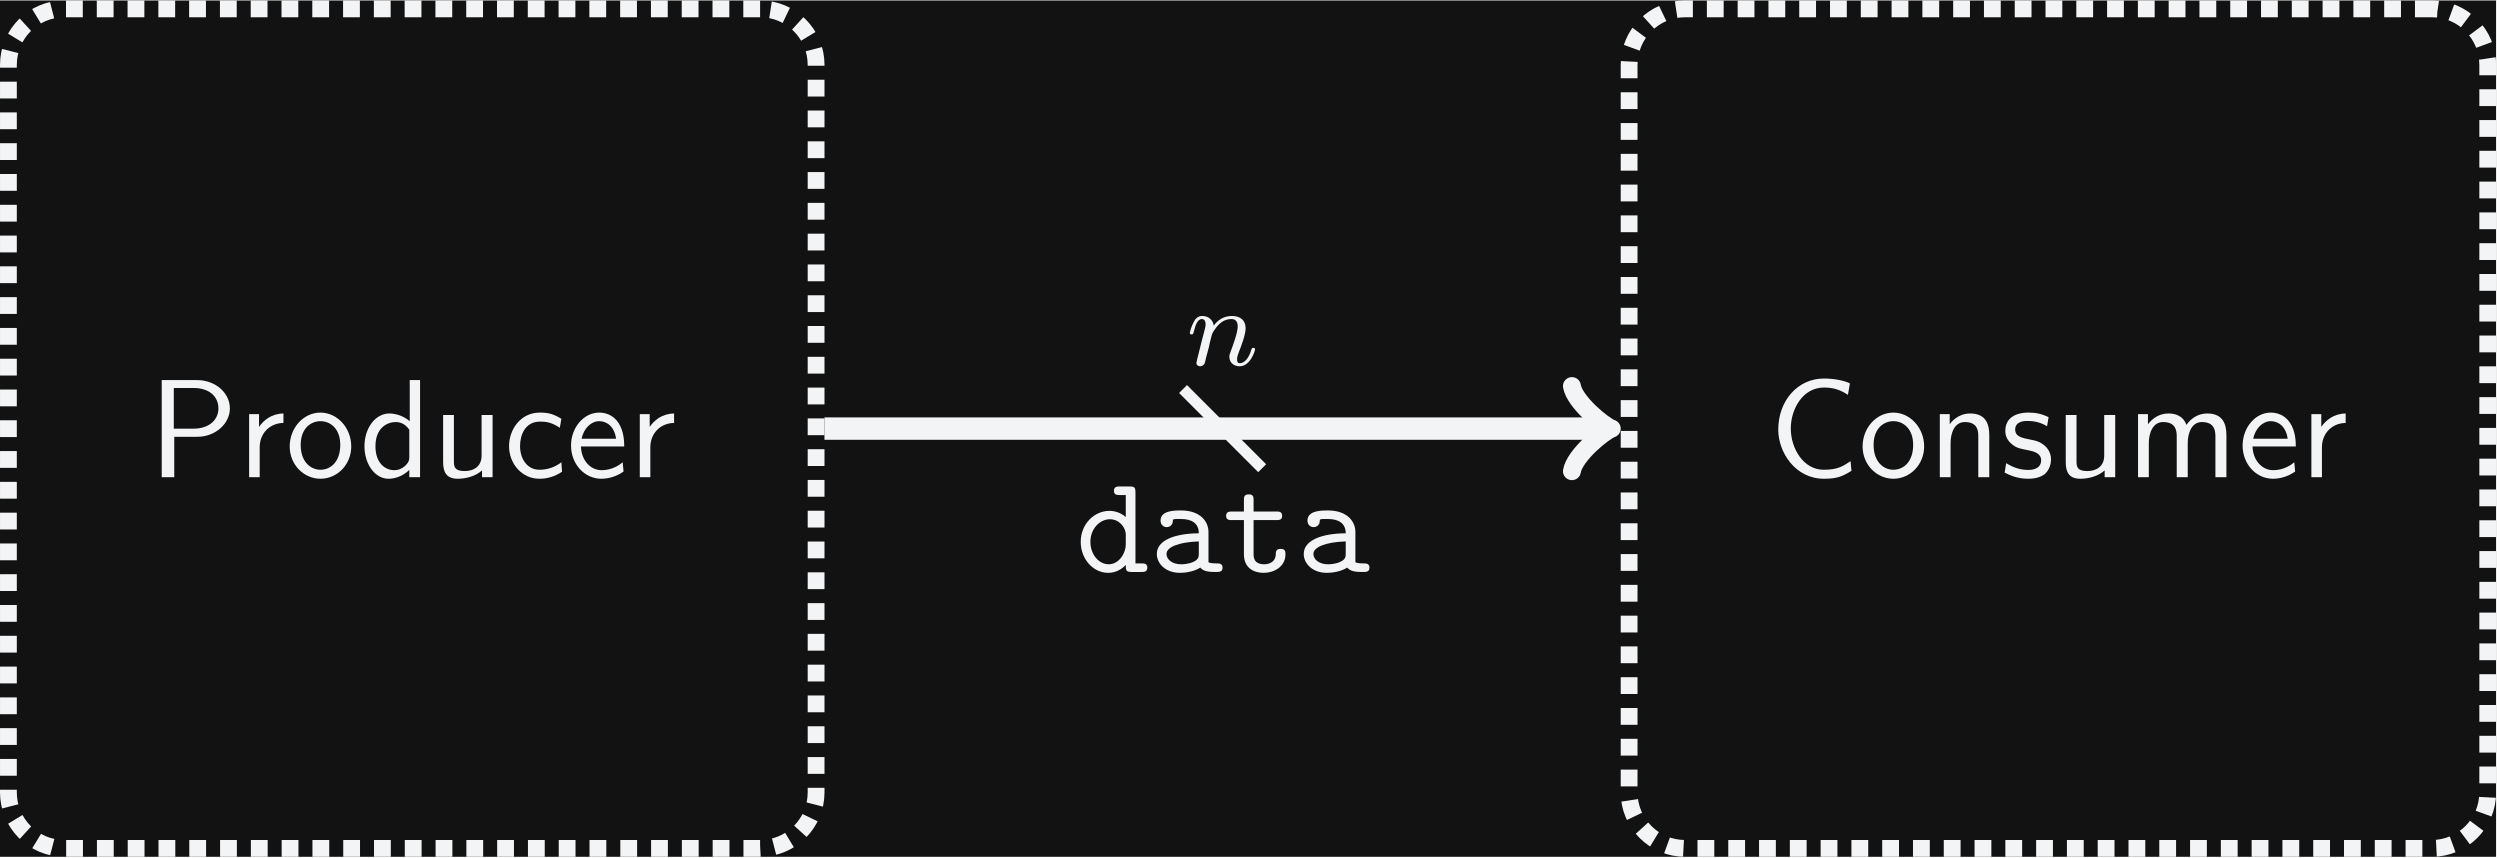
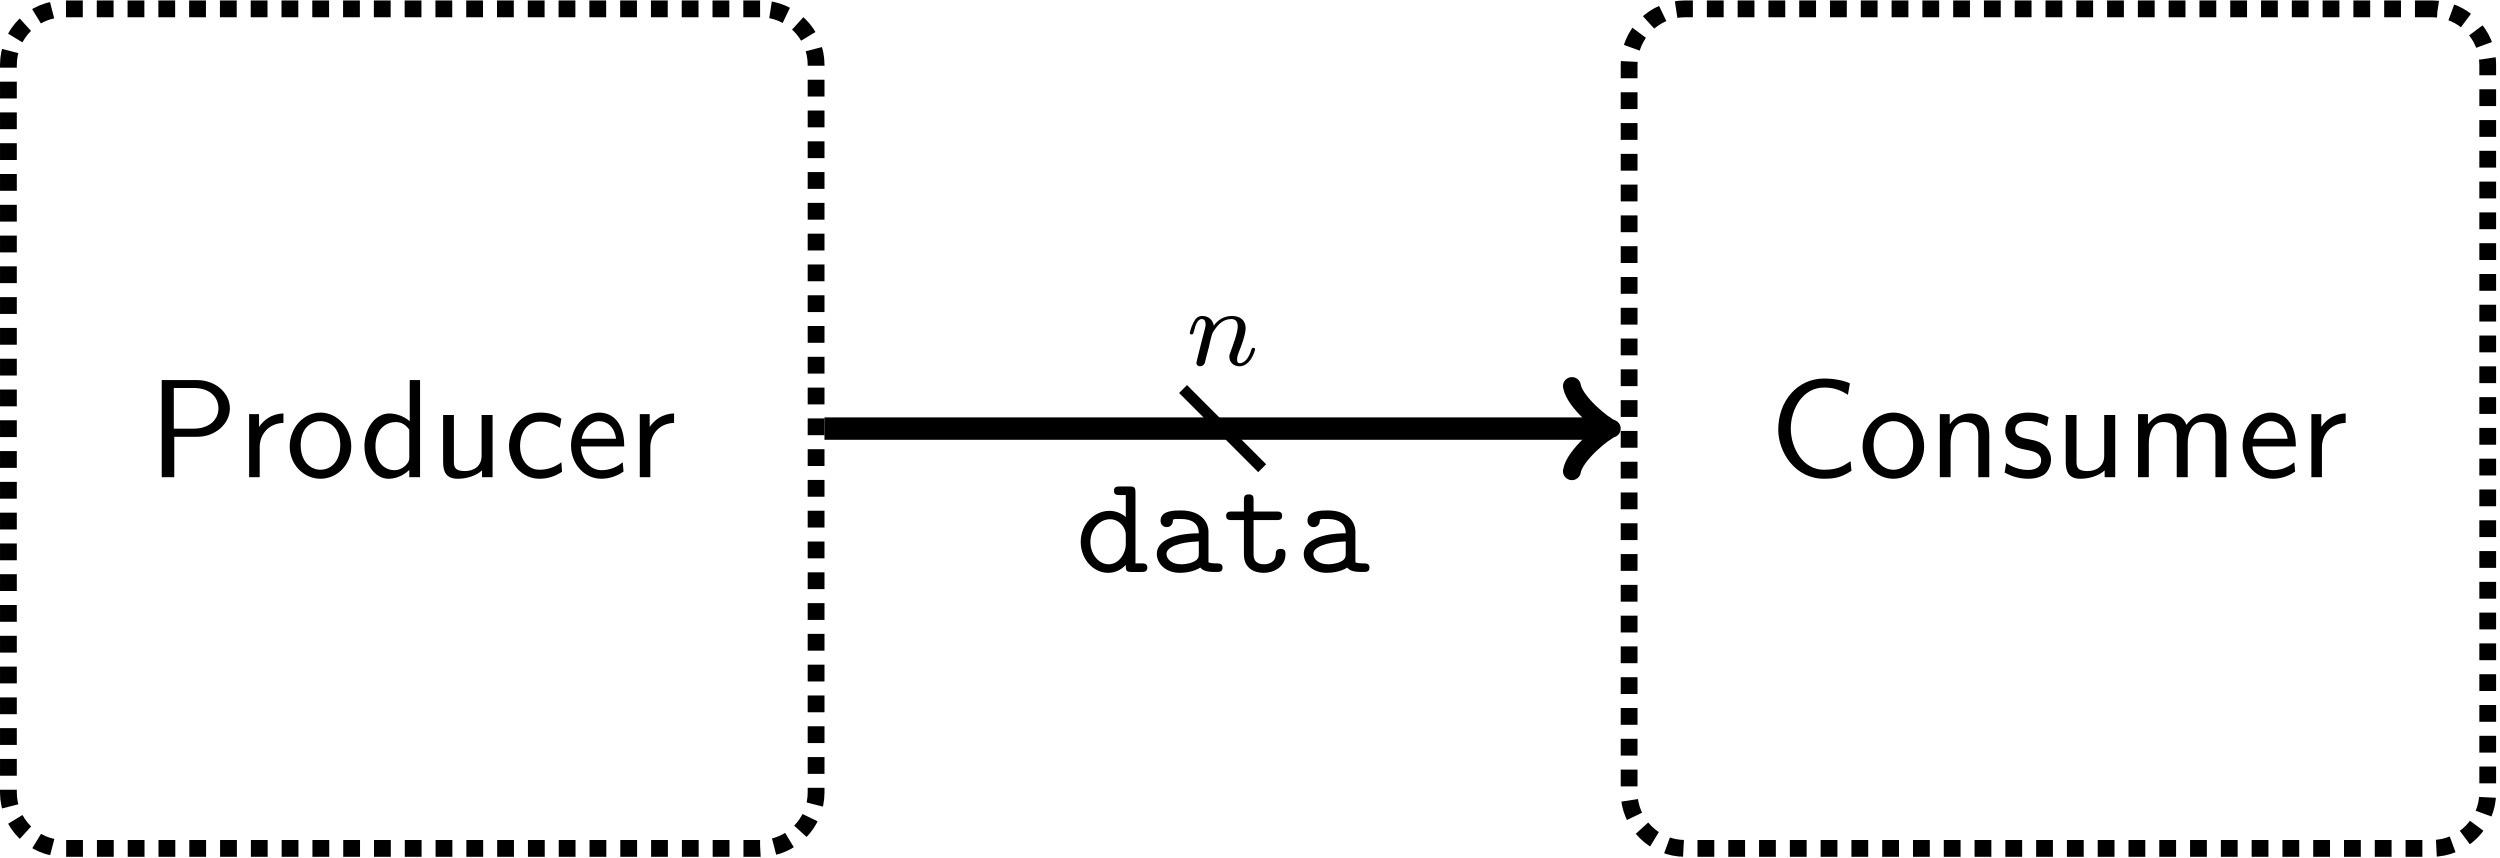
<svg xmlns="http://www.w3.org/2000/svg" xmlns:xlink="http://www.w3.org/1999/xlink" width="177.723pt" height="60.971pt" viewBox="0 0 177.723 60.971">
  <defs>
    <g>
      <g id="glyph-0-0">
        <path d="M 3.5 -2.875 C 4.734 -2.875 5.797 -3.781 5.797 -4.891 C 5.797 -5.969 4.812 -6.906 3.438 -6.906 L 0.953 -6.906 L 0.953 0 L 1.844 0 L 1.844 -2.875 Z M 3.219 -6.344 C 4.312 -6.344 4.984 -5.75 4.984 -4.891 C 4.984 -4.109 4.359 -3.453 3.219 -3.453 L 1.812 -3.453 L 1.812 -6.344 Z M 3.219 -6.344 " />
      </g>
      <g id="glyph-0-1">
        <path d="M 1.562 -2.125 C 1.562 -3.125 2.281 -3.844 3.25 -3.859 L 3.25 -4.531 C 2.375 -4.516 1.828 -4.031 1.516 -3.578 L 1.516 -4.484 L 0.812 -4.484 L 0.812 0 L 1.562 0 Z M 1.562 -2.125 " />
      </g>
      <g id="glyph-0-2">
        <path d="M 4.672 -2.188 C 4.672 -3.516 3.672 -4.594 2.484 -4.594 C 1.266 -4.594 0.297 -3.5 0.297 -2.188 C 0.297 -0.875 1.312 0.109 2.484 0.109 C 3.672 0.109 4.672 -0.891 4.672 -2.188 Z M 2.484 -0.531 C 1.797 -0.531 1.078 -1.078 1.078 -2.297 C 1.078 -3.5 1.828 -3.984 2.484 -3.984 C 3.172 -3.984 3.891 -3.469 3.891 -2.297 C 3.891 -1.109 3.219 -0.531 2.484 -0.531 Z M 2.484 -0.531 " />
      </g>
      <g id="glyph-0-3">
        <path d="M 4.312 -6.906 L 3.578 -6.906 L 3.578 -3.984 C 3.047 -4.422 2.484 -4.531 2.125 -4.531 C 1.141 -4.531 0.359 -3.5 0.359 -2.203 C 0.359 -0.906 1.125 0.109 2.062 0.109 C 2.406 0.109 2.984 0.016 3.547 -0.516 L 3.547 0 L 4.312 0 Z M 3.547 -1.391 C 3.547 -1.25 3.531 -1.062 3.219 -0.781 C 2.984 -0.578 2.734 -0.5 2.484 -0.5 C 1.859 -0.5 1.141 -0.969 1.141 -2.203 C 1.141 -3.516 1.984 -3.922 2.578 -3.922 C 3.031 -3.922 3.328 -3.688 3.547 -3.375 Z M 3.547 -1.391 " />
      </g>
      <g id="glyph-0-4">
        <path d="M 4.328 -4.422 L 3.547 -4.422 L 3.547 -1.531 C 3.547 -0.781 3 -0.438 2.359 -0.438 C 1.656 -0.438 1.578 -0.703 1.578 -1.125 L 1.578 -4.422 L 0.812 -4.422 L 0.812 -1.078 C 0.812 -0.375 1.031 0.109 1.859 0.109 C 2.391 0.109 3.094 -0.047 3.578 -0.484 L 3.578 0 L 4.328 0 Z M 4.328 -4.422 " />
      </g>
      <g id="glyph-0-5">
        <path d="M 4.078 -4.156 C 3.5 -4.5 3.156 -4.594 2.547 -4.594 C 1.172 -4.594 0.359 -3.391 0.359 -2.203 C 0.359 -0.969 1.266 0.109 2.516 0.109 C 3.047 0.109 3.594 -0.031 4.125 -0.391 L 4.078 -1.062 C 3.562 -0.672 3.031 -0.531 2.516 -0.531 C 1.688 -0.531 1.141 -1.25 1.141 -2.219 C 1.141 -3 1.5 -3.953 2.562 -3.953 C 3.078 -3.953 3.406 -3.875 3.969 -3.516 Z M 4.078 -4.156 " />
      </g>
      <g id="glyph-0-6">
        <path d="M 4.125 -2.188 C 4.125 -2.516 4.109 -3.266 3.719 -3.859 C 3.312 -4.484 2.703 -4.594 2.344 -4.594 C 1.25 -4.594 0.344 -3.531 0.344 -2.25 C 0.344 -0.938 1.297 0.109 2.5 0.109 C 3.125 0.109 3.688 -0.125 4.078 -0.406 L 4.016 -1.062 C 3.391 -0.531 2.734 -0.5 2.516 -0.5 C 1.719 -0.5 1.078 -1.203 1.047 -2.188 Z M 1.094 -2.734 C 1.25 -3.484 1.781 -3.984 2.344 -3.984 C 2.859 -3.984 3.422 -3.641 3.547 -2.734 Z M 1.094 -2.734 " />
      </g>
      <g id="glyph-0-7">
        <path d="M 5.797 -1.141 C 5.203 -0.75 4.859 -0.531 3.875 -0.531 C 2.453 -0.531 1.547 -2.031 1.547 -3.469 C 1.547 -4.812 2.375 -6.375 3.906 -6.375 C 4.609 -6.375 5.062 -6.203 5.609 -5.859 L 5.75 -6.672 C 5.312 -6.891 4.547 -7.016 3.906 -7.016 C 2.062 -7.016 0.656 -5.469 0.656 -3.375 C 0.656 -1.797 1.844 0.109 3.906 0.109 C 4.828 0.109 5.203 -0.047 5.859 -0.453 Z M 5.797 -1.141 " />
      </g>
      <g id="glyph-0-8">
        <path d="M 4.328 -2.969 C 4.328 -3.625 4.188 -4.531 2.969 -4.531 C 2.062 -4.531 1.578 -3.859 1.516 -3.766 L 1.516 -4.484 L 0.812 -4.484 L 0.812 0 L 1.578 0 L 1.578 -2.438 C 1.578 -3.094 1.828 -3.922 2.594 -3.922 C 3.547 -3.922 3.547 -3.219 3.547 -2.891 L 3.547 0 L 4.328 0 Z M 4.328 -2.969 " />
      </g>
      <g id="glyph-0-9">
        <path d="M 3.406 -4.266 C 2.891 -4.516 2.484 -4.594 1.984 -4.594 C 1.734 -4.594 0.328 -4.594 0.328 -3.281 C 0.328 -2.797 0.609 -2.484 0.859 -2.297 C 1.172 -2.062 1.391 -2.031 1.938 -1.922 C 2.297 -1.844 2.875 -1.734 2.875 -1.203 C 2.875 -0.516 2.094 -0.516 1.938 -0.516 C 1.141 -0.516 0.578 -0.891 0.391 -1 L 0.281 -0.328 C 0.594 -0.172 1.141 0.109 1.953 0.109 C 2.125 0.109 2.672 0.109 3.109 -0.203 C 3.406 -0.453 3.578 -0.844 3.578 -1.281 C 3.578 -1.828 3.219 -2.156 3.188 -2.188 C 2.812 -2.531 2.531 -2.594 2.047 -2.688 C 1.5 -2.797 1.031 -2.891 1.031 -3.391 C 1.031 -4 1.75 -4 1.875 -4 C 2.203 -4 2.734 -3.969 3.297 -3.625 Z M 3.406 -4.266 " />
      </g>
      <g id="glyph-0-10">
        <path d="M 7.094 -2.969 C 7.094 -3.641 6.938 -4.531 5.734 -4.531 C 5.141 -4.531 4.625 -4.25 4.25 -3.719 C 3.984 -4.469 3.297 -4.531 2.969 -4.531 C 2.266 -4.531 1.797 -4.125 1.516 -3.766 L 1.516 -4.484 L 0.812 -4.484 L 0.812 0 L 1.578 0 L 1.578 -2.438 C 1.578 -3.109 1.844 -3.922 2.594 -3.922 C 3.516 -3.922 3.562 -3.281 3.562 -2.891 L 3.562 0 L 4.344 0 L 4.344 -2.438 C 4.344 -3.109 4.609 -3.922 5.344 -3.922 C 6.266 -3.922 6.312 -3.281 6.312 -2.891 L 6.312 0 L 7.094 0 Z M 7.094 -2.969 " />
      </g>
      <g id="glyph-1-0">
        <path d="M 1.594 -1.297 C 1.609 -1.422 1.688 -1.719 1.719 -1.844 C 1.828 -2.281 1.828 -2.281 2.016 -2.547 C 2.281 -2.938 2.641 -3.281 3.188 -3.281 C 3.469 -3.281 3.641 -3.125 3.641 -2.75 C 3.641 -2.312 3.297 -1.406 3.156 -1.016 C 3.047 -0.75 3.047 -0.703 3.047 -0.594 C 3.047 -0.141 3.422 0.078 3.766 0.078 C 4.547 0.078 4.875 -1.031 4.875 -1.141 C 4.875 -1.219 4.797 -1.234 4.75 -1.234 C 4.656 -1.234 4.641 -1.188 4.609 -1.109 C 4.422 -0.453 4.094 -0.141 3.781 -0.141 C 3.656 -0.141 3.594 -0.219 3.594 -0.406 C 3.594 -0.594 3.656 -0.766 3.734 -0.969 C 3.859 -1.266 4.203 -2.172 4.203 -2.625 C 4.203 -3.219 3.797 -3.5 3.219 -3.5 C 2.578 -3.5 2.156 -3.125 1.938 -2.812 C 1.875 -3.25 1.531 -3.5 1.125 -3.5 C 0.828 -3.5 0.641 -3.328 0.516 -3.078 C 0.312 -2.703 0.234 -2.312 0.234 -2.297 C 0.234 -2.219 0.297 -2.188 0.359 -2.188 C 0.469 -2.188 0.469 -2.219 0.531 -2.422 C 0.625 -2.812 0.766 -3.281 1.094 -3.281 C 1.297 -3.281 1.359 -3.078 1.359 -2.906 C 1.359 -2.766 1.312 -2.609 1.25 -2.359 C 1.234 -2.297 1.109 -1.828 1.078 -1.703 L 0.781 -0.516 C 0.75 -0.391 0.703 -0.203 0.703 -0.172 C 0.703 0.016 0.859 0.078 0.969 0.078 C 1.109 0.078 1.219 -0.016 1.281 -0.109 C 1.297 -0.156 1.375 -0.422 1.406 -0.594 Z M 1.594 -1.297 " />
      </g>
      <g id="glyph-2-0">
        <path d="M 3.562 -0.5 C 3.562 -0.141 3.562 0 3.969 0 L 4.688 0 C 4.844 0 5.094 0 5.094 -0.312 C 5.094 -0.609 4.844 -0.609 4.703 -0.609 L 4.25 -0.609 L 4.25 -5.672 C 4.25 -5.984 4.188 -6.078 3.859 -6.078 L 3.125 -6.078 C 2.969 -6.078 2.719 -6.078 2.719 -5.766 C 2.719 -5.469 2.969 -5.469 3.109 -5.469 L 3.562 -5.469 L 3.562 -3.906 C 3.234 -4.188 2.828 -4.344 2.406 -4.344 C 1.312 -4.344 0.359 -3.406 0.359 -2.141 C 0.359 -0.906 1.25 0.062 2.312 0.062 C 2.859 0.062 3.281 -0.203 3.562 -0.5 Z M 3.562 -2.641 L 3.562 -1.938 C 3.562 -1.375 3.109 -0.547 2.344 -0.547 C 1.641 -0.547 1.047 -1.25 1.047 -2.141 C 1.047 -3.094 1.734 -3.75 2.438 -3.75 C 3.078 -3.75 3.562 -3.188 3.562 -2.641 Z M 3.562 -2.641 " />
      </g>
      <g id="glyph-2-1">
        <path d="M 3.641 -0.312 C 3.859 -0.016 4.344 0 4.719 0 C 5 0 5.219 0 5.219 -0.312 C 5.219 -0.609 4.969 -0.609 4.812 -0.609 C 4.406 -0.609 4.297 -0.656 4.219 -0.688 L 4.219 -2.844 C 4.219 -3.547 3.688 -4.375 2.25 -4.375 C 1.828 -4.375 0.812 -4.375 0.812 -3.656 C 0.812 -3.359 1.016 -3.188 1.25 -3.188 C 1.406 -3.188 1.688 -3.281 1.688 -3.656 C 1.688 -3.734 1.703 -3.75 1.906 -3.766 C 2.047 -3.766 2.172 -3.766 2.266 -3.766 C 3.016 -3.766 3.531 -3.469 3.531 -2.75 C 1.766 -2.734 0.547 -2.234 0.547 -1.281 C 0.547 -0.594 1.172 0.062 2.188 0.062 C 2.562 0.062 3.172 -0.016 3.641 -0.312 Z M 3.531 -2.172 L 3.531 -1.328 C 3.531 -1.109 3.531 -0.891 3.141 -0.719 C 2.781 -0.547 2.344 -0.547 2.266 -0.547 C 1.641 -0.547 1.234 -0.891 1.234 -1.281 C 1.234 -1.766 2.094 -2.125 3.531 -2.172 Z M 3.531 -2.172 " />
      </g>
      <g id="glyph-2-2">
        <path d="M 2.203 -3.688 L 3.844 -3.688 C 3.984 -3.688 4.234 -3.688 4.234 -3.984 C 4.234 -4.297 4 -4.297 3.844 -4.297 L 2.203 -4.297 L 2.203 -5.109 C 2.203 -5.297 2.203 -5.516 1.875 -5.516 C 1.516 -5.516 1.516 -5.312 1.516 -5.109 L 1.516 -4.297 L 0.656 -4.297 C 0.5 -4.297 0.25 -4.297 0.25 -3.984 C 0.25 -3.688 0.5 -3.688 0.641 -3.688 L 1.516 -3.688 L 1.516 -1.25 C 1.516 -0.297 2.203 0.062 2.922 0.062 C 3.656 0.062 4.469 -0.375 4.469 -1.25 C 4.469 -1.438 4.469 -1.641 4.125 -1.641 C 3.797 -1.641 3.781 -1.438 3.781 -1.266 C 3.766 -0.641 3.203 -0.547 2.969 -0.547 C 2.203 -0.547 2.203 -1.062 2.203 -1.312 Z M 2.203 -3.688 " />
      </g>
    </g>
    <clipPath id="clip-0">
      <path clip-rule="nonzero" d="M 0 0.031 L 177.445 0.031 L 177.445 60.91 L 0 60.91 Z M 0 0.031 " />
    </clipPath>
    <clipPath id="clip-1">
      <path clip-rule="nonzero" d="M 0 0.031 L 75 0.031 L 75 60.91 L 0 60.91 Z M 0 0.031 " />
    </clipPath>
    <clipPath id="clip-2">
      <path clip-rule="nonzero" d="M 98 0.031 L 177.445 0.031 L 177.445 60.91 L 98 60.91 Z M 98 0.031 " />
    </clipPath>
  </defs>
  <g clip-path="url(#clip-0)">
-     <path fill-rule="nonzero" fill="rgb(7.059%, 7.059%, 7.059%)" fill-opacity="1" d="M 0 60.91 L 177.445 60.91 L 177.445 0.031 L 0 0.031 Z M 0 60.91 " />
+     <path fill-rule="nonzero" fill="rgb(100%, 100%, 100%)" fill-opacity="1" d="M 0 60.91 L 177.445 60.91 L 177.445 0.031 L 0 0.031 Z M 0 60.91 " />
  </g>
  <g clip-path="url(#clip-1)">
-     <path fill="none" stroke-width="1.196" stroke-linecap="butt" stroke-linejoin="miter" stroke="rgb(95.293%, 95.685%, 96.077%)" stroke-opacity="1" stroke-dasharray="1.196 0.996" stroke-miterlimit="10" d="M 24.768 29.888 L -24.77 29.888 C -26.968 29.888 -28.752 28.104 -28.752 25.901 L -28.752 -25.902 C -28.752 -28.104 -26.968 -29.888 -24.77 -29.888 L 24.768 -29.888 C 26.971 -29.888 28.755 -28.104 28.755 -25.902 L 28.755 25.901 C 28.755 28.104 26.971 29.888 24.768 29.888 Z M 24.768 29.888 " transform="matrix(0.998444, 0, 0, -0.998444, 29.30532, 30.47052)" />
+     <path fill="none" stroke-width="1.196" stroke-linecap="butt" stroke-linejoin="miter" stroke="rgb(0%, 0%, 0%)" stroke-opacity="1" stroke-dasharray="1.196 0.996" stroke-miterlimit="10" d="M 24.768 29.888 L -24.77 29.888 C -26.968 29.888 -28.752 28.104 -28.752 25.901 L -28.752 -25.902 C -28.752 -28.104 -26.968 -29.888 -24.77 -29.888 L 24.768 -29.888 C 26.971 -29.888 28.755 -28.104 28.755 -25.902 L 28.755 25.901 C 28.755 28.104 26.971 29.888 24.768 29.888 Z M 24.768 29.888 " transform="matrix(0.998444, 0, 0, -0.998444, 29.30532, 30.47052)" />
  </g>
-   <g fill="rgb(95.293%, 95.685%, 96.077%)" fill-opacity="1">
+   <g fill="rgb(0%, 0%, 0%)" fill-opacity="1">
    <use xlink:href="#glyph-0-0" x="10.544" y="33.925" />
    <use xlink:href="#glyph-0-1" x="16.899" y="33.925" />
    <use xlink:href="#glyph-0-2" x="20.298" y="33.925" />
  </g>
-   <g fill="rgb(95.293%, 95.685%, 96.077%)" fill-opacity="1">
+   <g fill="rgb(0%, 0%, 0%)" fill-opacity="1">
    <use xlink:href="#glyph-0-3" x="25.55" y="33.925" />
    <use xlink:href="#glyph-0-4" x="30.689" y="33.925" />
    <use xlink:href="#glyph-0-5" x="35.829" y="33.925" />
    <use xlink:href="#glyph-0-6" x="40.25" y="33.925" />
    <use xlink:href="#glyph-0-1" x="44.67" y="33.925" />
  </g>
  <g clip-path="url(#clip-2)">
-     <path fill="none" stroke-width="1.196" stroke-linecap="butt" stroke-linejoin="miter" stroke="rgb(95.293%, 95.685%, 96.077%)" stroke-opacity="1" stroke-dasharray="1.196 0.996" stroke-miterlimit="10" d="M 143.79 29.888 L 90.629 29.888 C 88.426 29.888 86.642 28.104 86.642 25.901 L 86.642 -25.902 C 86.642 -28.104 88.426 -29.888 90.629 -29.888 L 143.79 -29.888 C 145.992 -29.888 147.776 -28.104 147.776 -25.902 L 147.776 25.901 C 147.776 28.104 145.992 29.888 143.79 29.888 Z M 143.79 29.888 " transform="matrix(0.998444, 0, 0, -0.998444, 29.30532, 30.47052)" />
+     <path fill="none" stroke-width="1.196" stroke-linecap="butt" stroke-linejoin="miter" stroke="rgb(0%, 0%, 0%)" stroke-opacity="1" stroke-dasharray="1.196 0.996" stroke-miterlimit="10" d="M 143.79 29.888 L 90.629 29.888 C 88.426 29.888 86.642 28.104 86.642 25.901 L 86.642 -25.902 C 86.642 -28.104 88.426 -29.888 90.629 -29.888 L 143.79 -29.888 C 145.992 -29.888 147.776 -28.104 147.776 -25.902 L 147.776 25.901 C 147.776 28.104 145.992 29.888 143.79 29.888 Z M 143.79 29.888 " transform="matrix(0.998444, 0, 0, -0.998444, 29.30532, 30.47052)" />
  </g>
-   <g fill="rgb(95.293%, 95.685%, 96.077%)" fill-opacity="1">
+   <g fill="rgb(0%, 0%, 0%)" fill-opacity="1">
    <use xlink:href="#glyph-0-7" x="125.759" y="33.925" />
    <use xlink:href="#glyph-0-2" x="132.114" y="33.925" />
    <use xlink:href="#glyph-0-8" x="137.088" y="33.925" />
    <use xlink:href="#glyph-0-9" x="142.227" y="33.925" />
    <use xlink:href="#glyph-0-4" x="146.04" y="33.925" />
    <use xlink:href="#glyph-0-10" x="151.18" y="33.925" />
    <use xlink:href="#glyph-0-6" x="159.082" y="33.925" />
    <use xlink:href="#glyph-0-1" x="163.502" y="33.925" />
  </g>
-   <path fill="none" stroke-width="0.797" stroke-linecap="butt" stroke-linejoin="miter" stroke="rgb(95.293%, 95.685%, 96.077%)" stroke-opacity="1" stroke-miterlimit="10" d="M 54.882 2.819 L 60.515 -2.819 " transform="matrix(0.998444, 0, 0, -0.998444, 29.30532, 30.47052)" />
-   <g fill="rgb(95.293%, 95.685%, 96.077%)" fill-opacity="1">
+   <path fill="none" stroke-width="0.797" stroke-linecap="butt" stroke-linejoin="miter" stroke="rgb(0%, 0%, 0%)" stroke-opacity="1" stroke-miterlimit="10" d="M 54.882 2.819 L 60.515 -2.819 " transform="matrix(0.998444, 0, 0, -0.998444, 29.30532, 30.47052)" />
+   <g fill="rgb(0%, 0%, 0%)" fill-opacity="1">
    <use xlink:href="#glyph-1-0" x="84.348" y="25.962" />
  </g>
-   <path fill="none" stroke-width="1.594" stroke-linecap="butt" stroke-linejoin="miter" stroke="rgb(95.293%, 95.685%, 96.077%)" stroke-opacity="1" stroke-miterlimit="10" d="M 29.35 0.002 L 84.838 0.002 " transform="matrix(0.998444, 0, 0, -0.998444, 29.30532, 30.47052)" />
-   <path fill="none" stroke-width="1.275" stroke-linecap="round" stroke-linejoin="round" stroke="rgb(95.293%, 95.685%, 96.077%)" stroke-opacity="1" stroke-miterlimit="10" d="M -2.27 3.03 C -2.083 1.891 -0.001 0.19 0.566 0.002 C -0.001 -0.19 -2.083 -1.892 -2.27 -3.03 " transform="matrix(0.998444, 0, 0, -0.998444, 114.0129, 30.47052)" />
-   <g fill="rgb(95.293%, 95.685%, 96.077%)" fill-opacity="1">
+   <path fill="none" stroke-width="1.594" stroke-linecap="butt" stroke-linejoin="miter" stroke="rgb(0%, 0%, 0%)" stroke-opacity="1" stroke-miterlimit="10" d="M 29.35 0.002 L 84.838 0.002 " transform="matrix(0.998444, 0, 0, -0.998444, 29.30532, 30.47052)" />
+   <path fill="none" stroke-width="1.275" stroke-linecap="round" stroke-linejoin="round" stroke="rgb(0%, 0%, 0%)" stroke-opacity="1" stroke-miterlimit="10" d="M -2.27 3.03 C -2.083 1.891 -0.001 0.19 0.566 0.002 C -0.001 -0.19 -2.083 -1.892 -2.27 -3.03 " transform="matrix(0.998444, 0, 0, -0.998444, 114.0129, 30.47052)" />
+   <g fill="rgb(0%, 0%, 0%)" fill-opacity="1">
    <use xlink:href="#glyph-2-0" x="76.469" y="40.661" />
    <use xlink:href="#glyph-2-1" x="81.691" y="40.661" />
    <use xlink:href="#glyph-2-2" x="86.913" y="40.661" />
    <use xlink:href="#glyph-2-1" x="92.135" y="40.661" />
  </g>
</svg>
